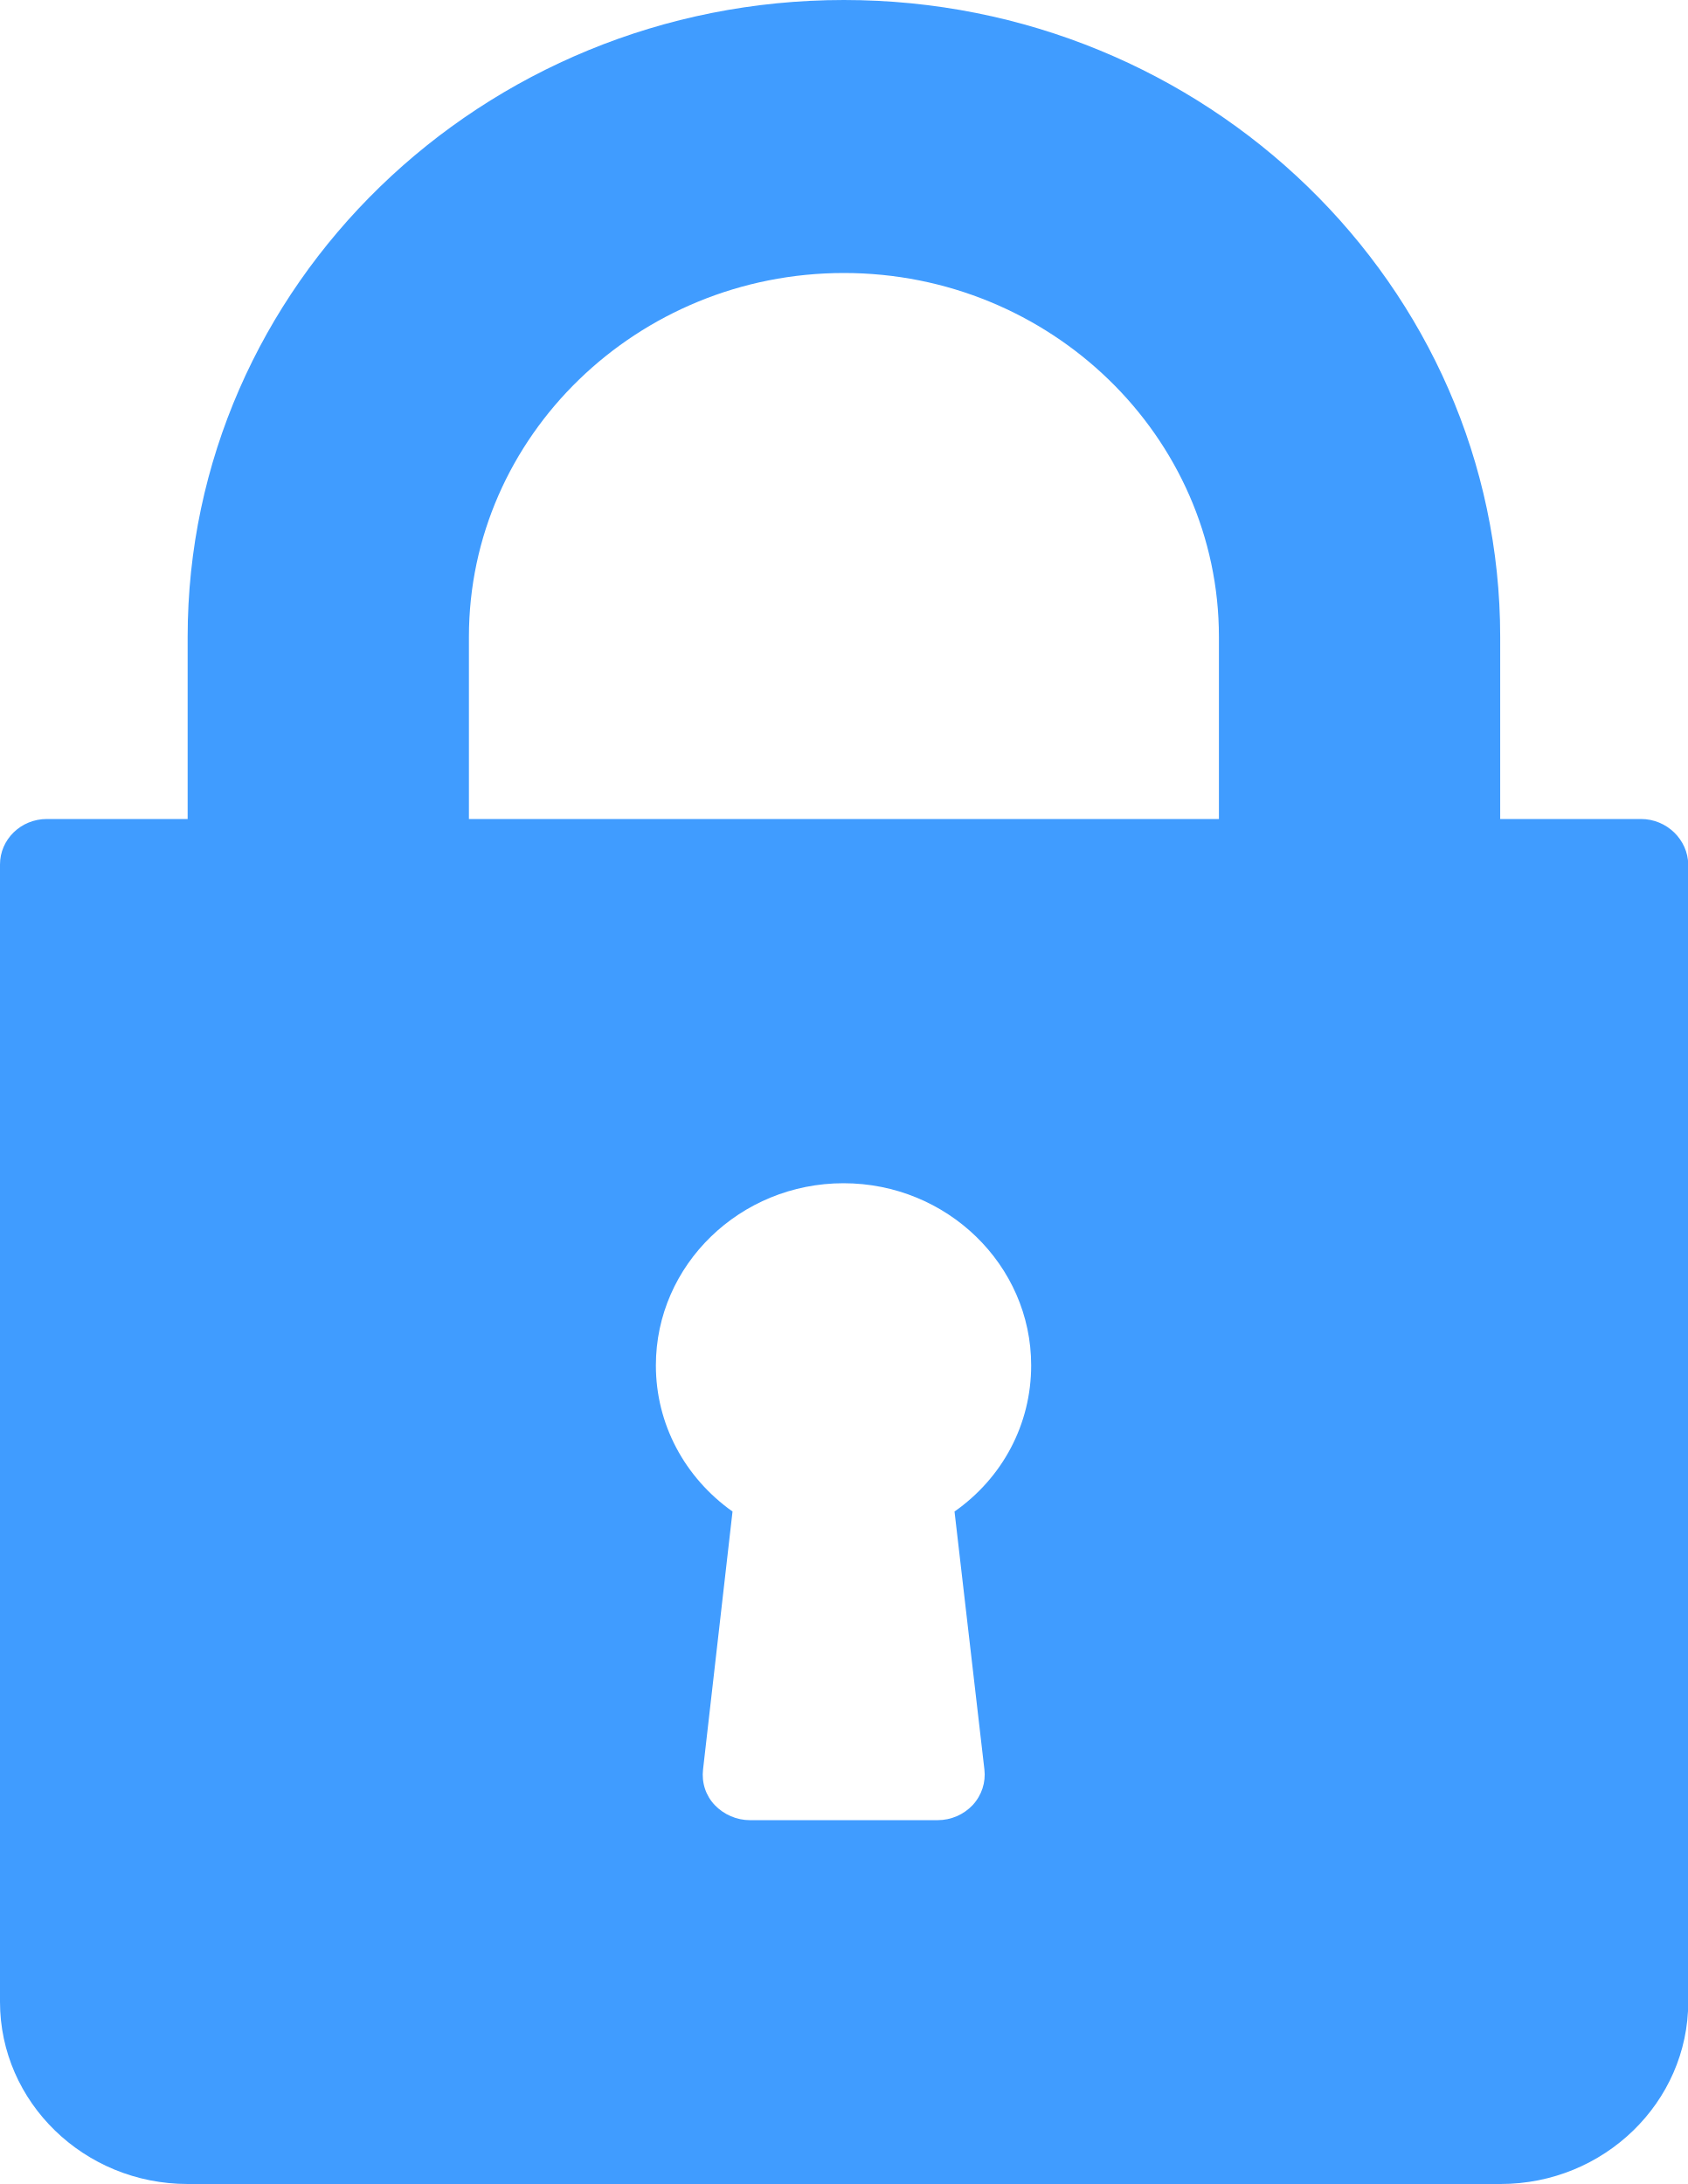
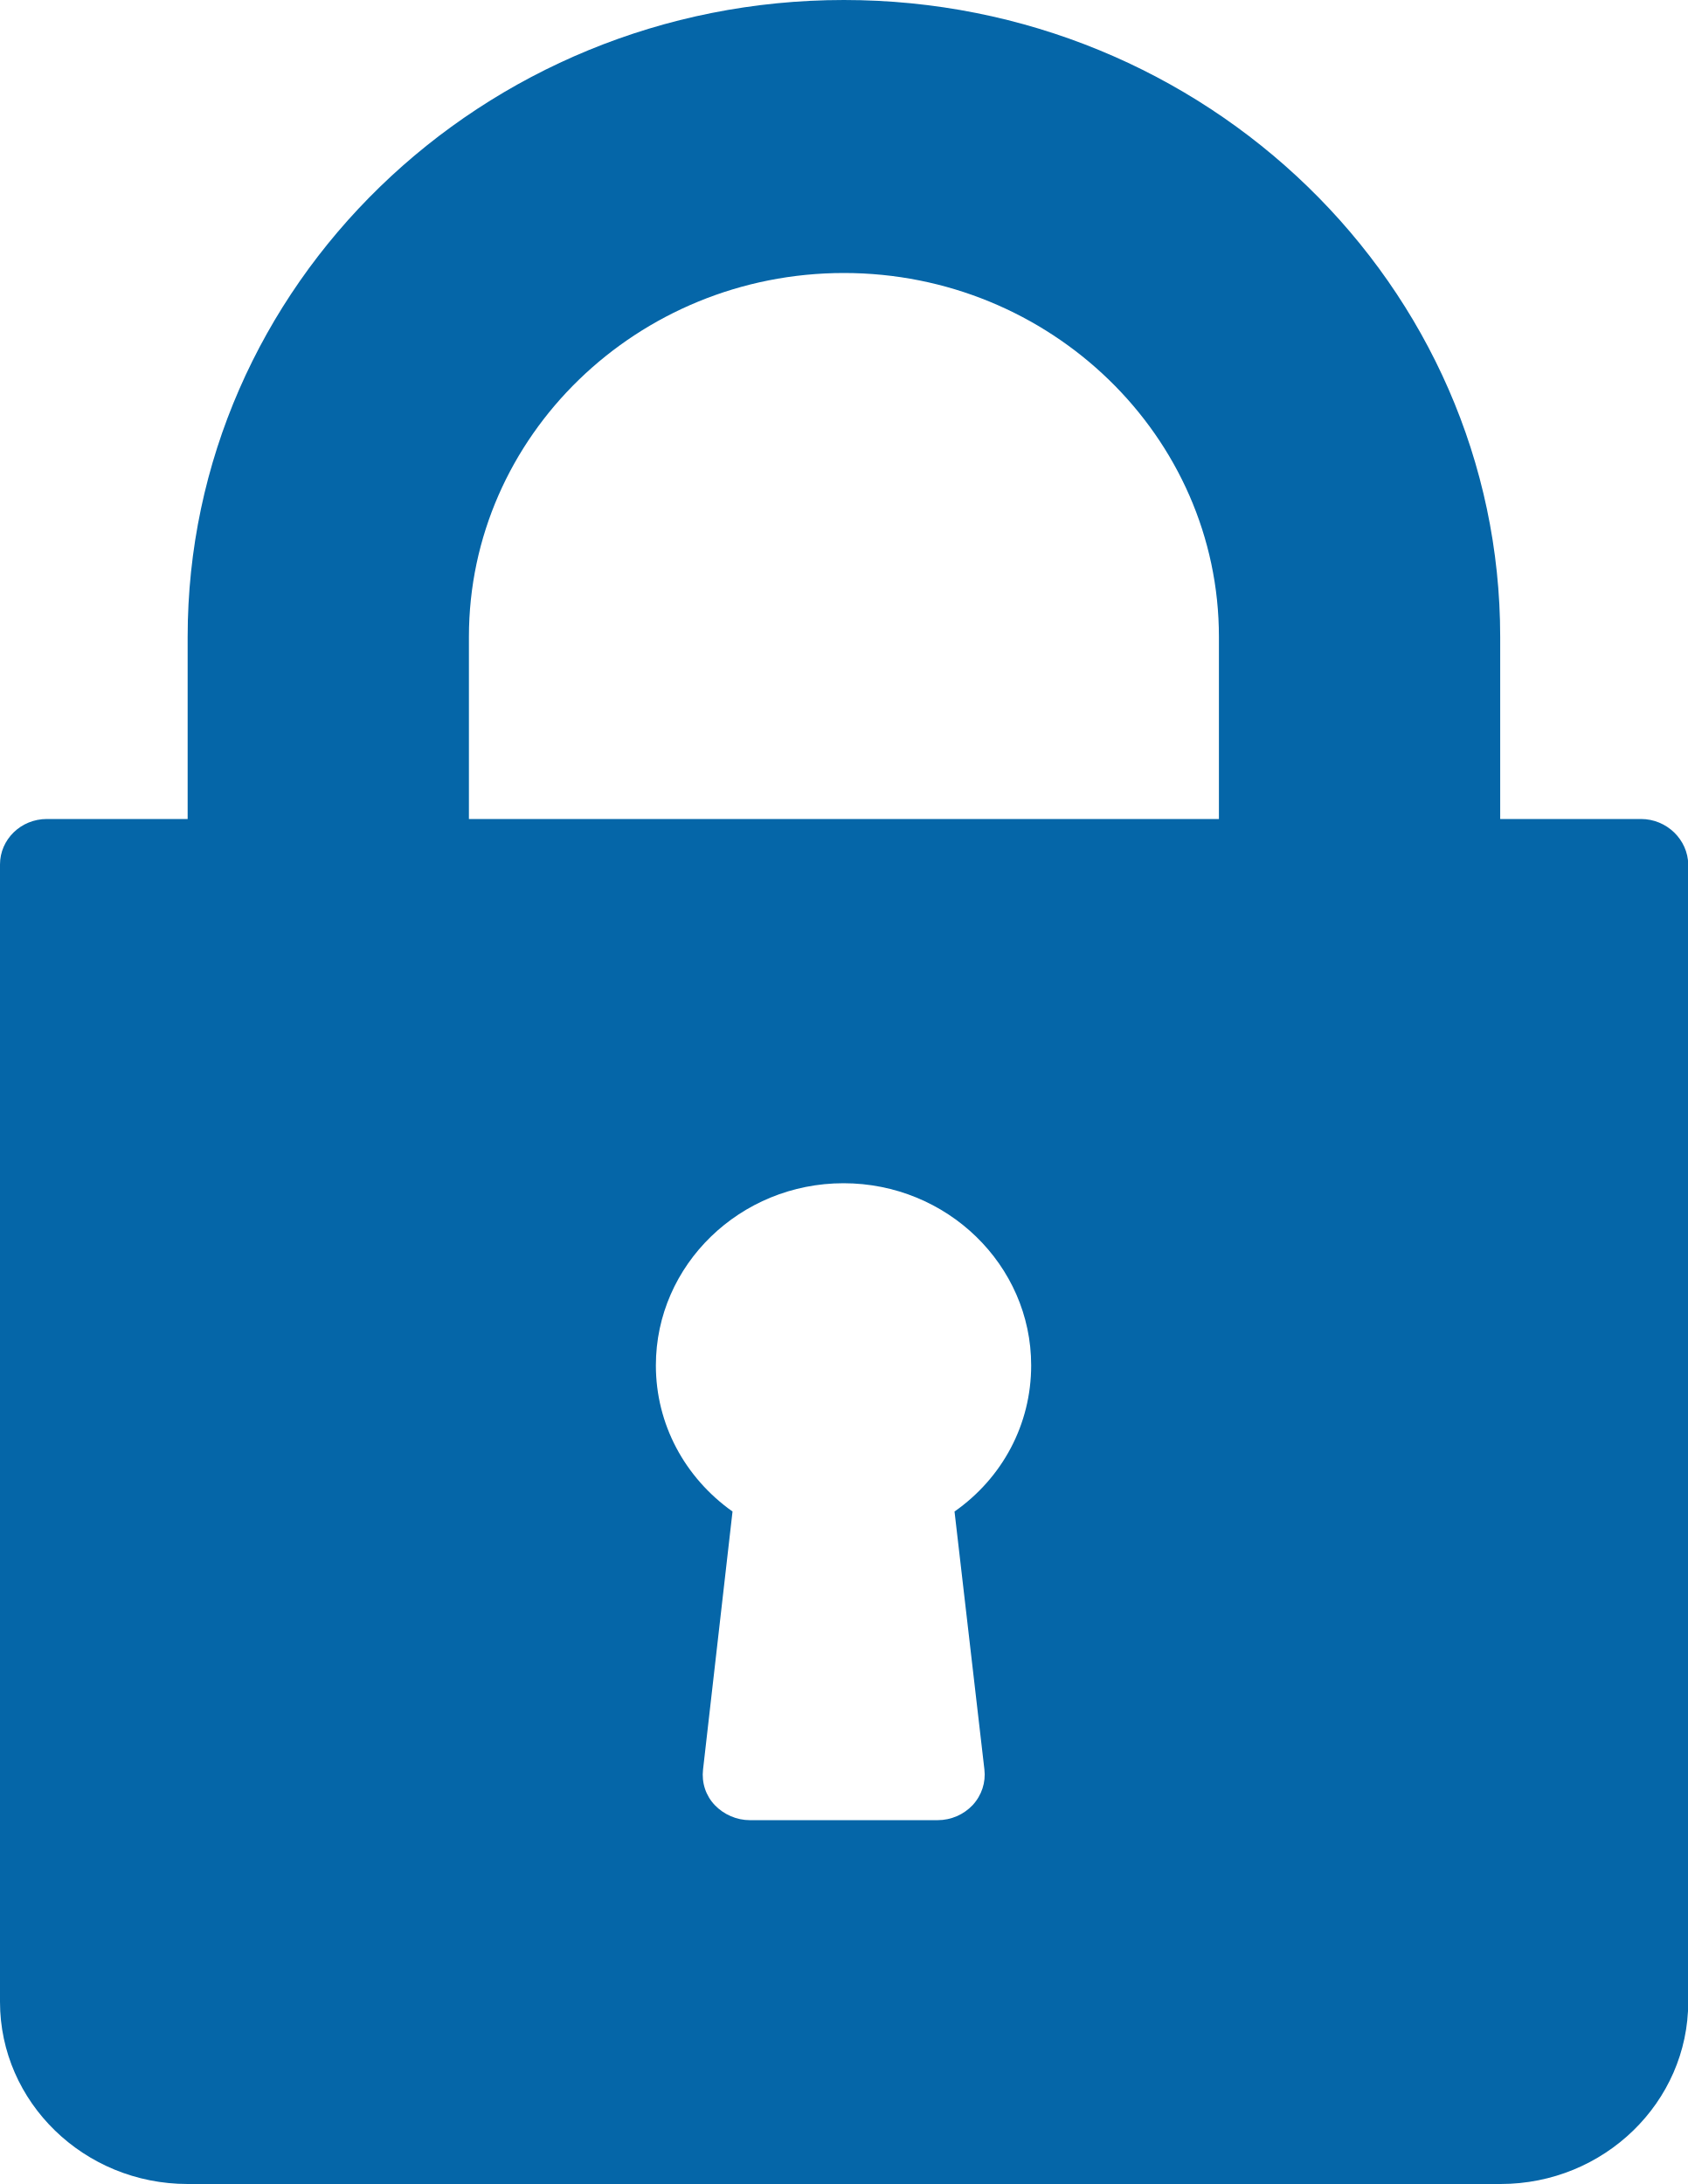
<svg xmlns="http://www.w3.org/2000/svg" width="17" height="22" viewBox="0 0 17 22" fill="none">
-   <path d="M16.528 8.25H15.11V6.415C15.11 2.879 12.147 0 8.5 0C4.853 0 1.89 2.879 1.89 6.415V8.25H0.472C0.209 8.25 0 8.457 0 8.708V20.165C0 21.177 0.848 22 1.89 22H15.114C16.156 22 17.004 21.177 17.004 20.165V8.708C17 8.457 16.787 8.25 16.528 8.25ZM9.915 17.825C9.93 17.954 9.888 18.084 9.797 18.183C9.706 18.279 9.58 18.335 9.443 18.335H7.553C7.42 18.335 7.291 18.279 7.199 18.183C7.108 18.087 7.066 17.958 7.081 17.825L7.378 15.226C6.895 14.883 6.606 14.344 6.606 13.754C6.606 12.742 7.454 11.919 8.496 11.919C9.538 11.919 10.386 12.742 10.386 13.754C10.386 14.348 10.097 14.887 9.614 15.226L9.915 17.825ZM12.277 8.25H4.723V6.415C4.723 4.393 6.42 2.75 8.5 2.75C10.58 2.75 12.277 4.396 12.277 6.415V8.25Z" fill="#409CFF" />
+   <path d="M16.528 8.25H15.11V6.415C15.11 2.879 12.147 0 8.5 0C4.853 0 1.89 2.879 1.89 6.415V8.25H0.472C0.209 8.25 0 8.457 0 8.708V20.165C0 21.177 0.848 22 1.89 22H15.114C16.156 22 17.004 21.177 17.004 20.165V8.708C17 8.457 16.787 8.25 16.528 8.25ZM9.915 17.825C9.93 17.954 9.888 18.084 9.797 18.183C9.706 18.279 9.58 18.335 9.443 18.335H7.553C7.42 18.335 7.291 18.279 7.199 18.183C7.108 18.087 7.066 17.958 7.081 17.825L7.378 15.226C6.895 14.883 6.606 14.344 6.606 13.754C6.606 12.742 7.454 11.919 8.496 11.919C9.538 11.919 10.386 12.742 10.386 13.754C10.386 14.348 10.097 14.887 9.614 15.226L9.915 17.825ZM12.277 8.25H4.723V6.415C4.723 4.393 6.42 2.75 8.5 2.75C10.58 2.75 12.277 4.396 12.277 6.415V8.25Z" fill="#0566A8" />
</svg>
